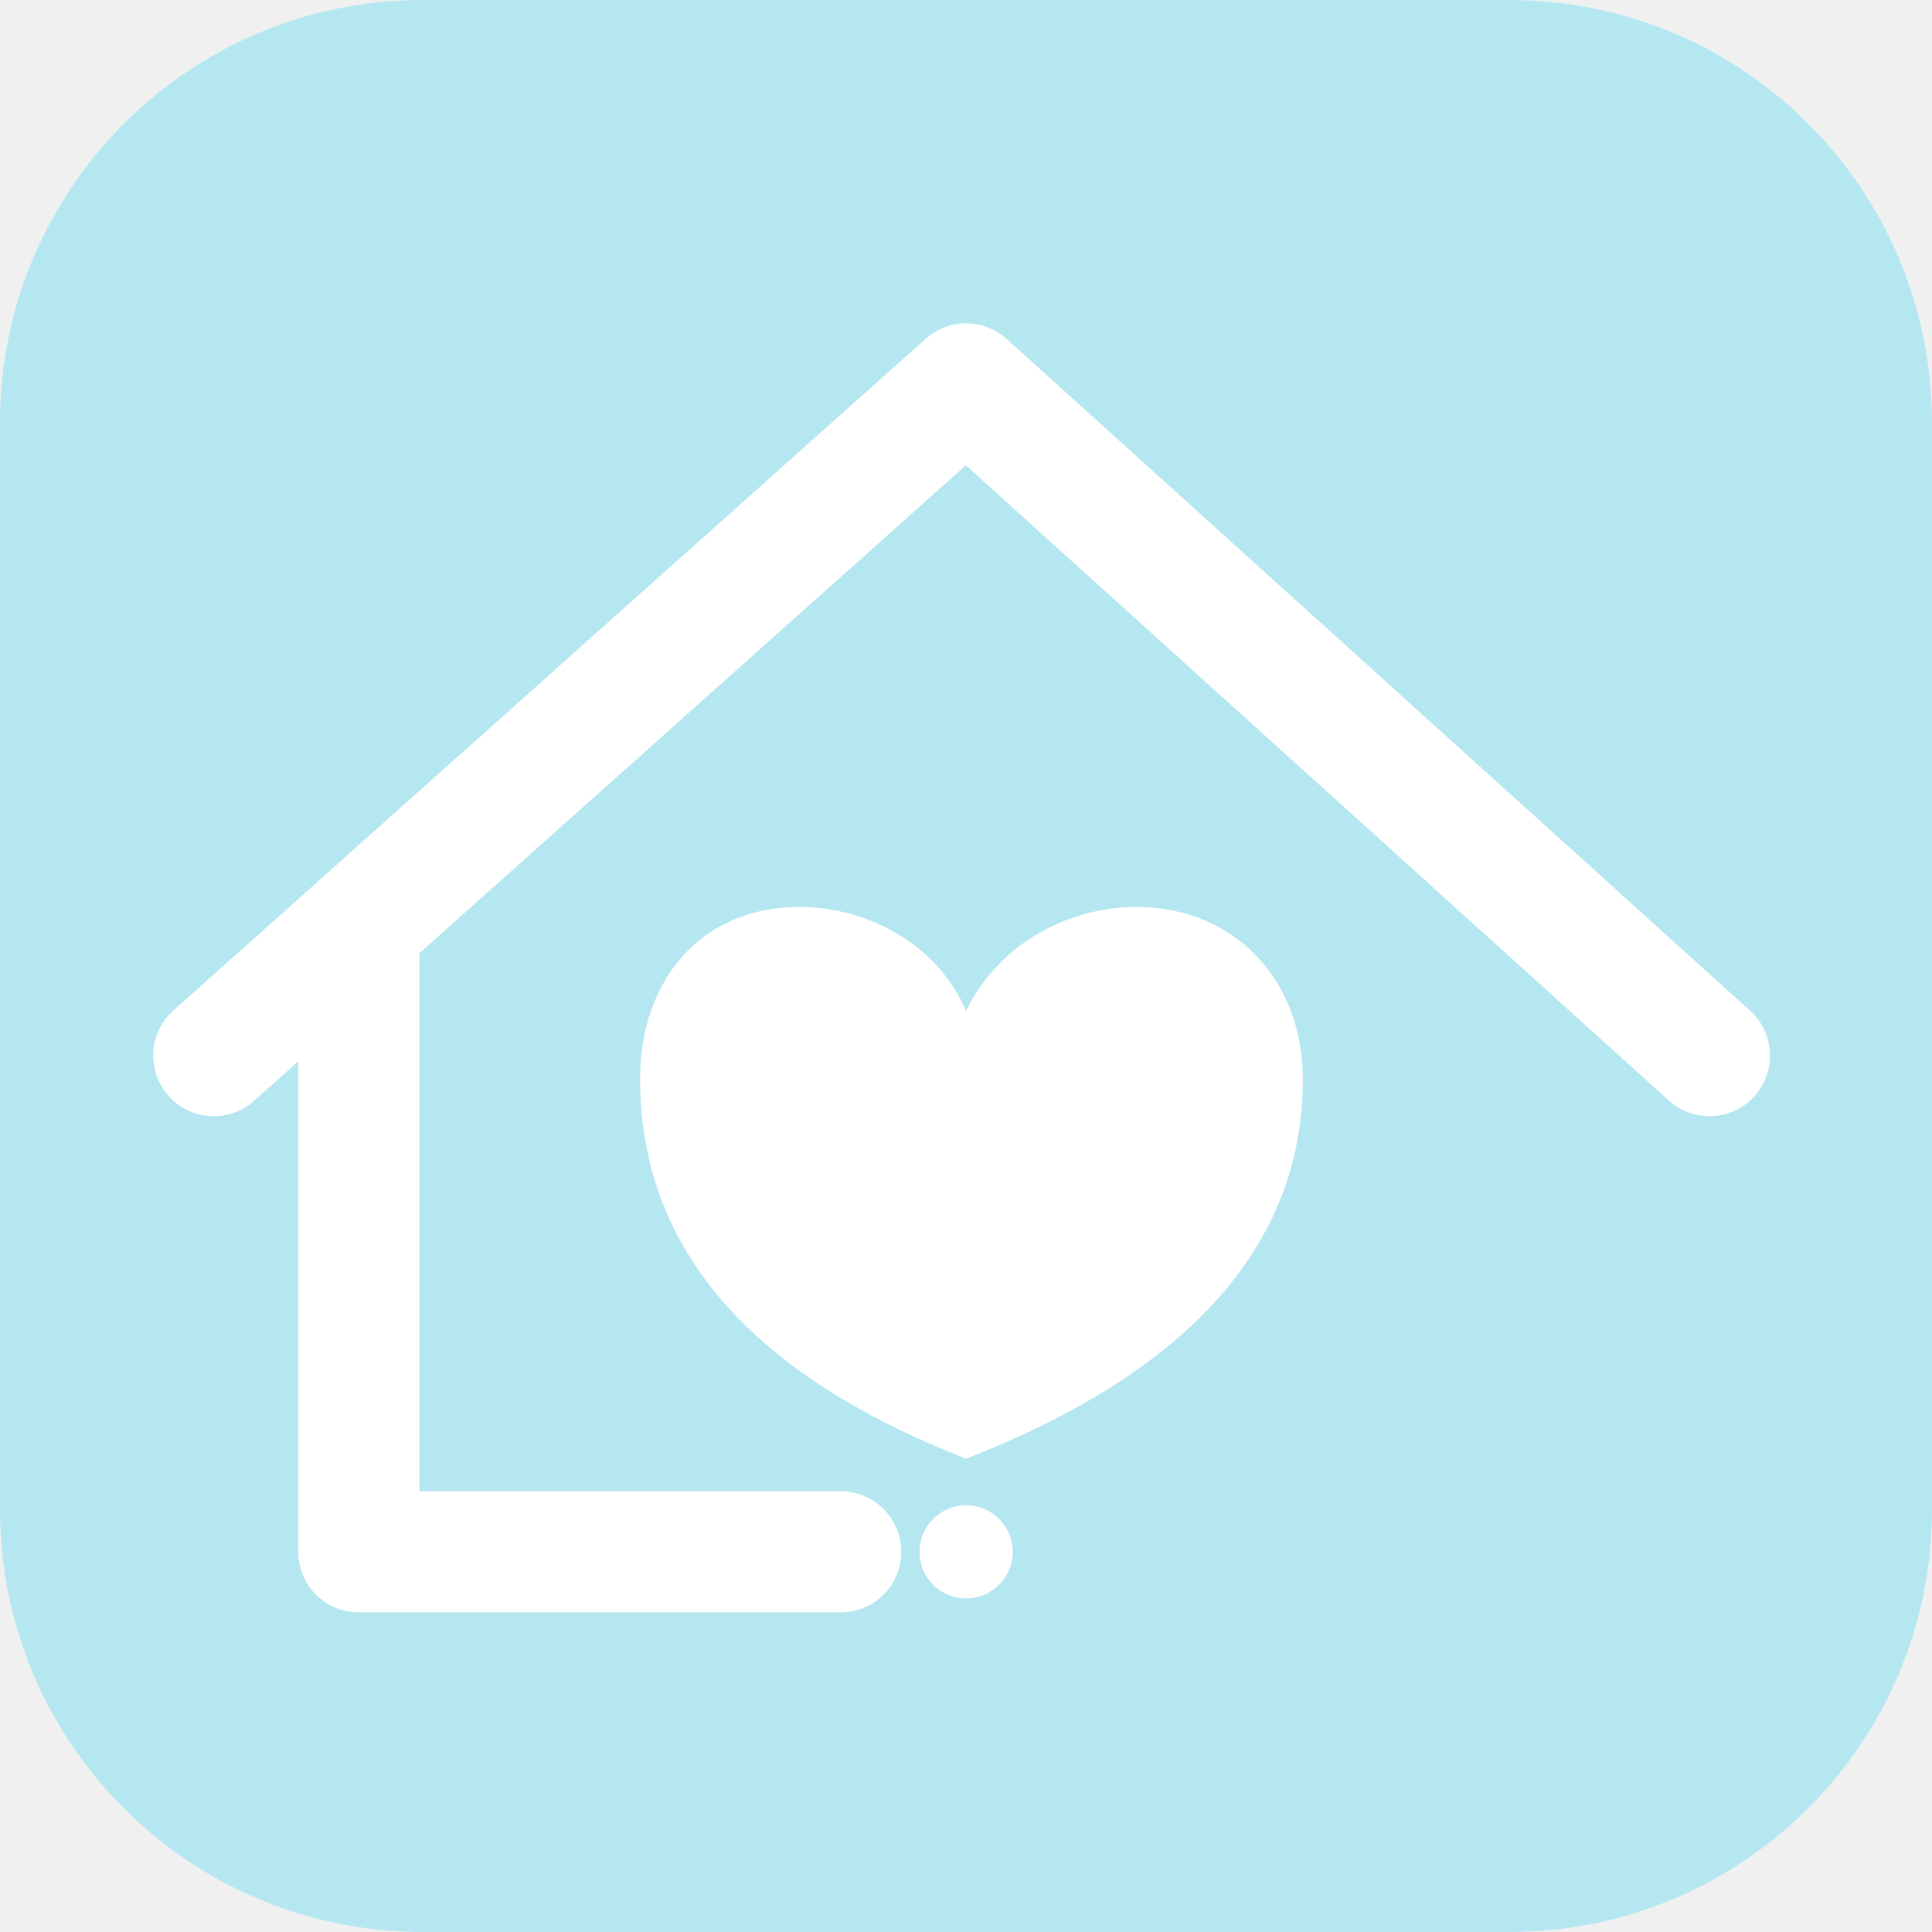
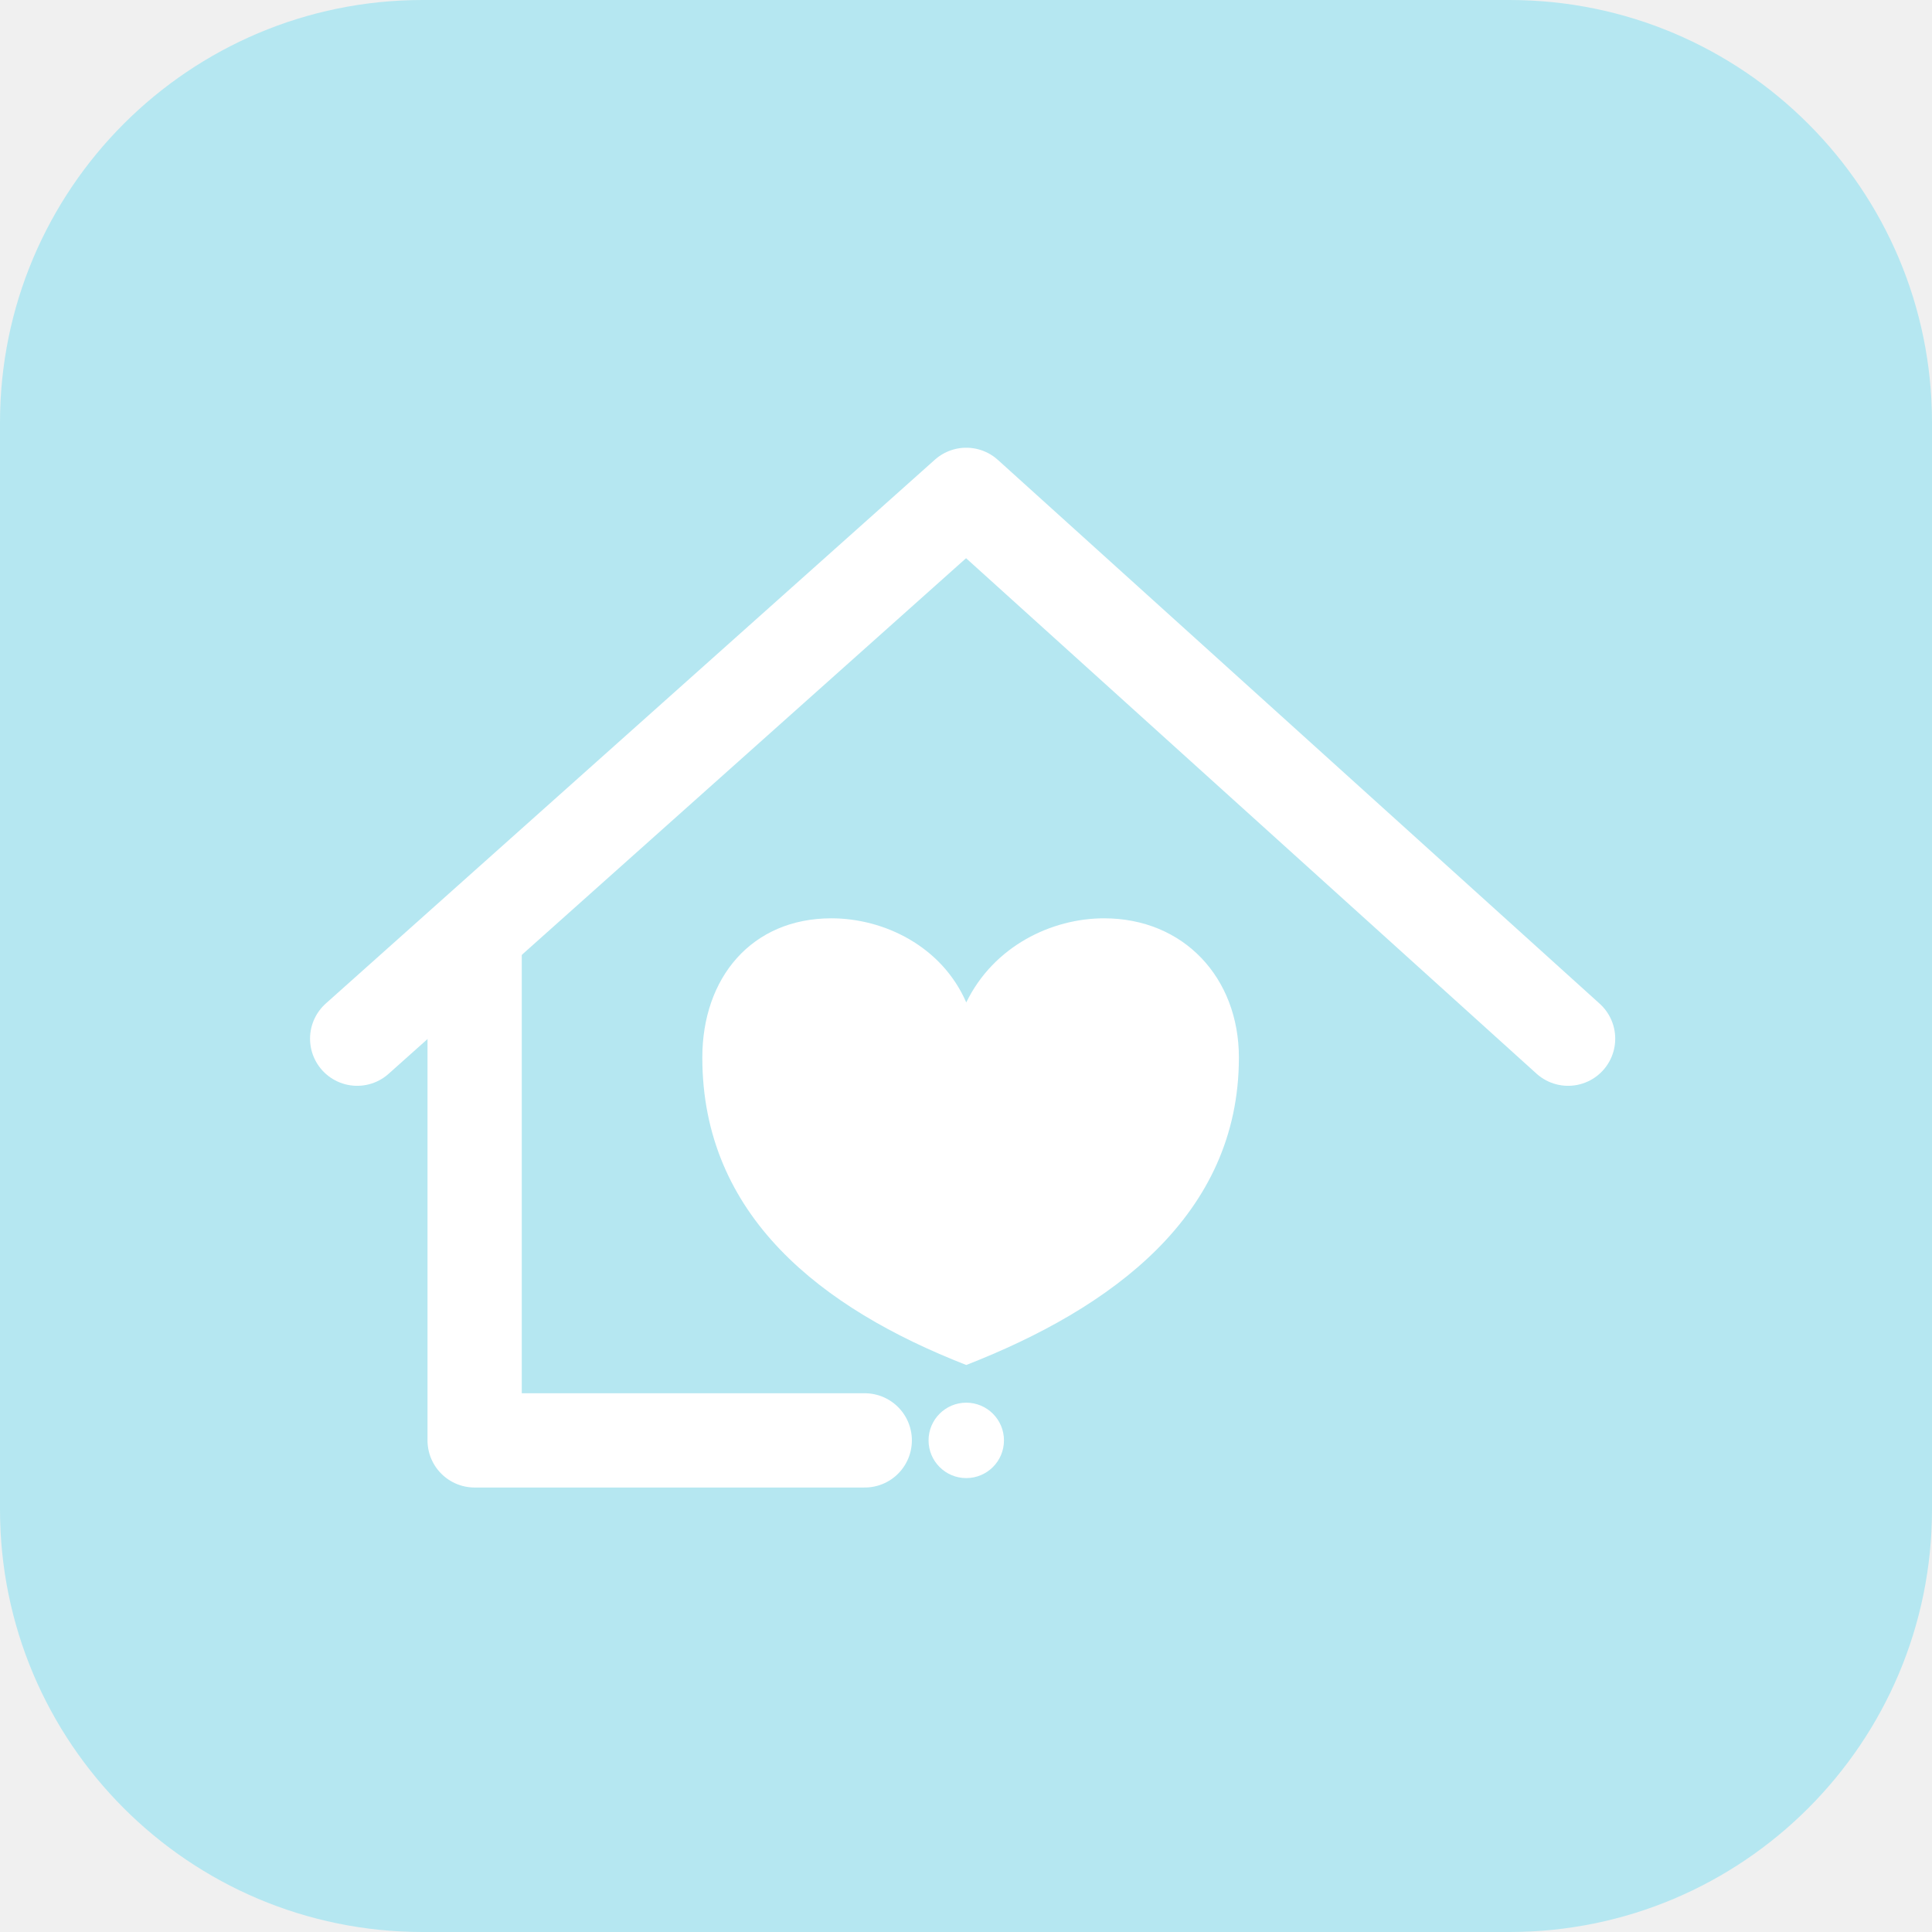
<svg xmlns="http://www.w3.org/2000/svg" viewBox="0 0 64 64" width="64" height="64">
  <rect width="64" height="64" rx="14" fill="#B5E7F1" />
-   <g transform="translate(-25.26 -20.81) scale(0.05934)" fill="none">
-     <g stroke="#FFFFFF" stroke-width="67.6" stroke-linecap="round" stroke-linejoin="round">
+   <g transform="translate(-14.35 -10.75) scale(0.04804)" fill="none">
+     <g stroke="#FFFFFF" stroke-width="65" stroke-linecap="round" stroke-linejoin="round">
      <path d="M545 940 L965 565 L1380 940" />
      <path d="M626 872 L626 1217 L895 1217" />
    </g>
    <circle cx="965" cy="1217" r="26" fill="#FFFFFF" />
    <path d="M965 915 C948 876 908 857 872 857 C817 857 783 898 783 953 C783 1062 865 1126 965 1165 C1065 1126 1153 1062 1153 953 C1153 898 1115 857 1060 857 C1024 857 984 876 965 915 Z" fill="#FFFFFF" />
  </g>
</svg>
